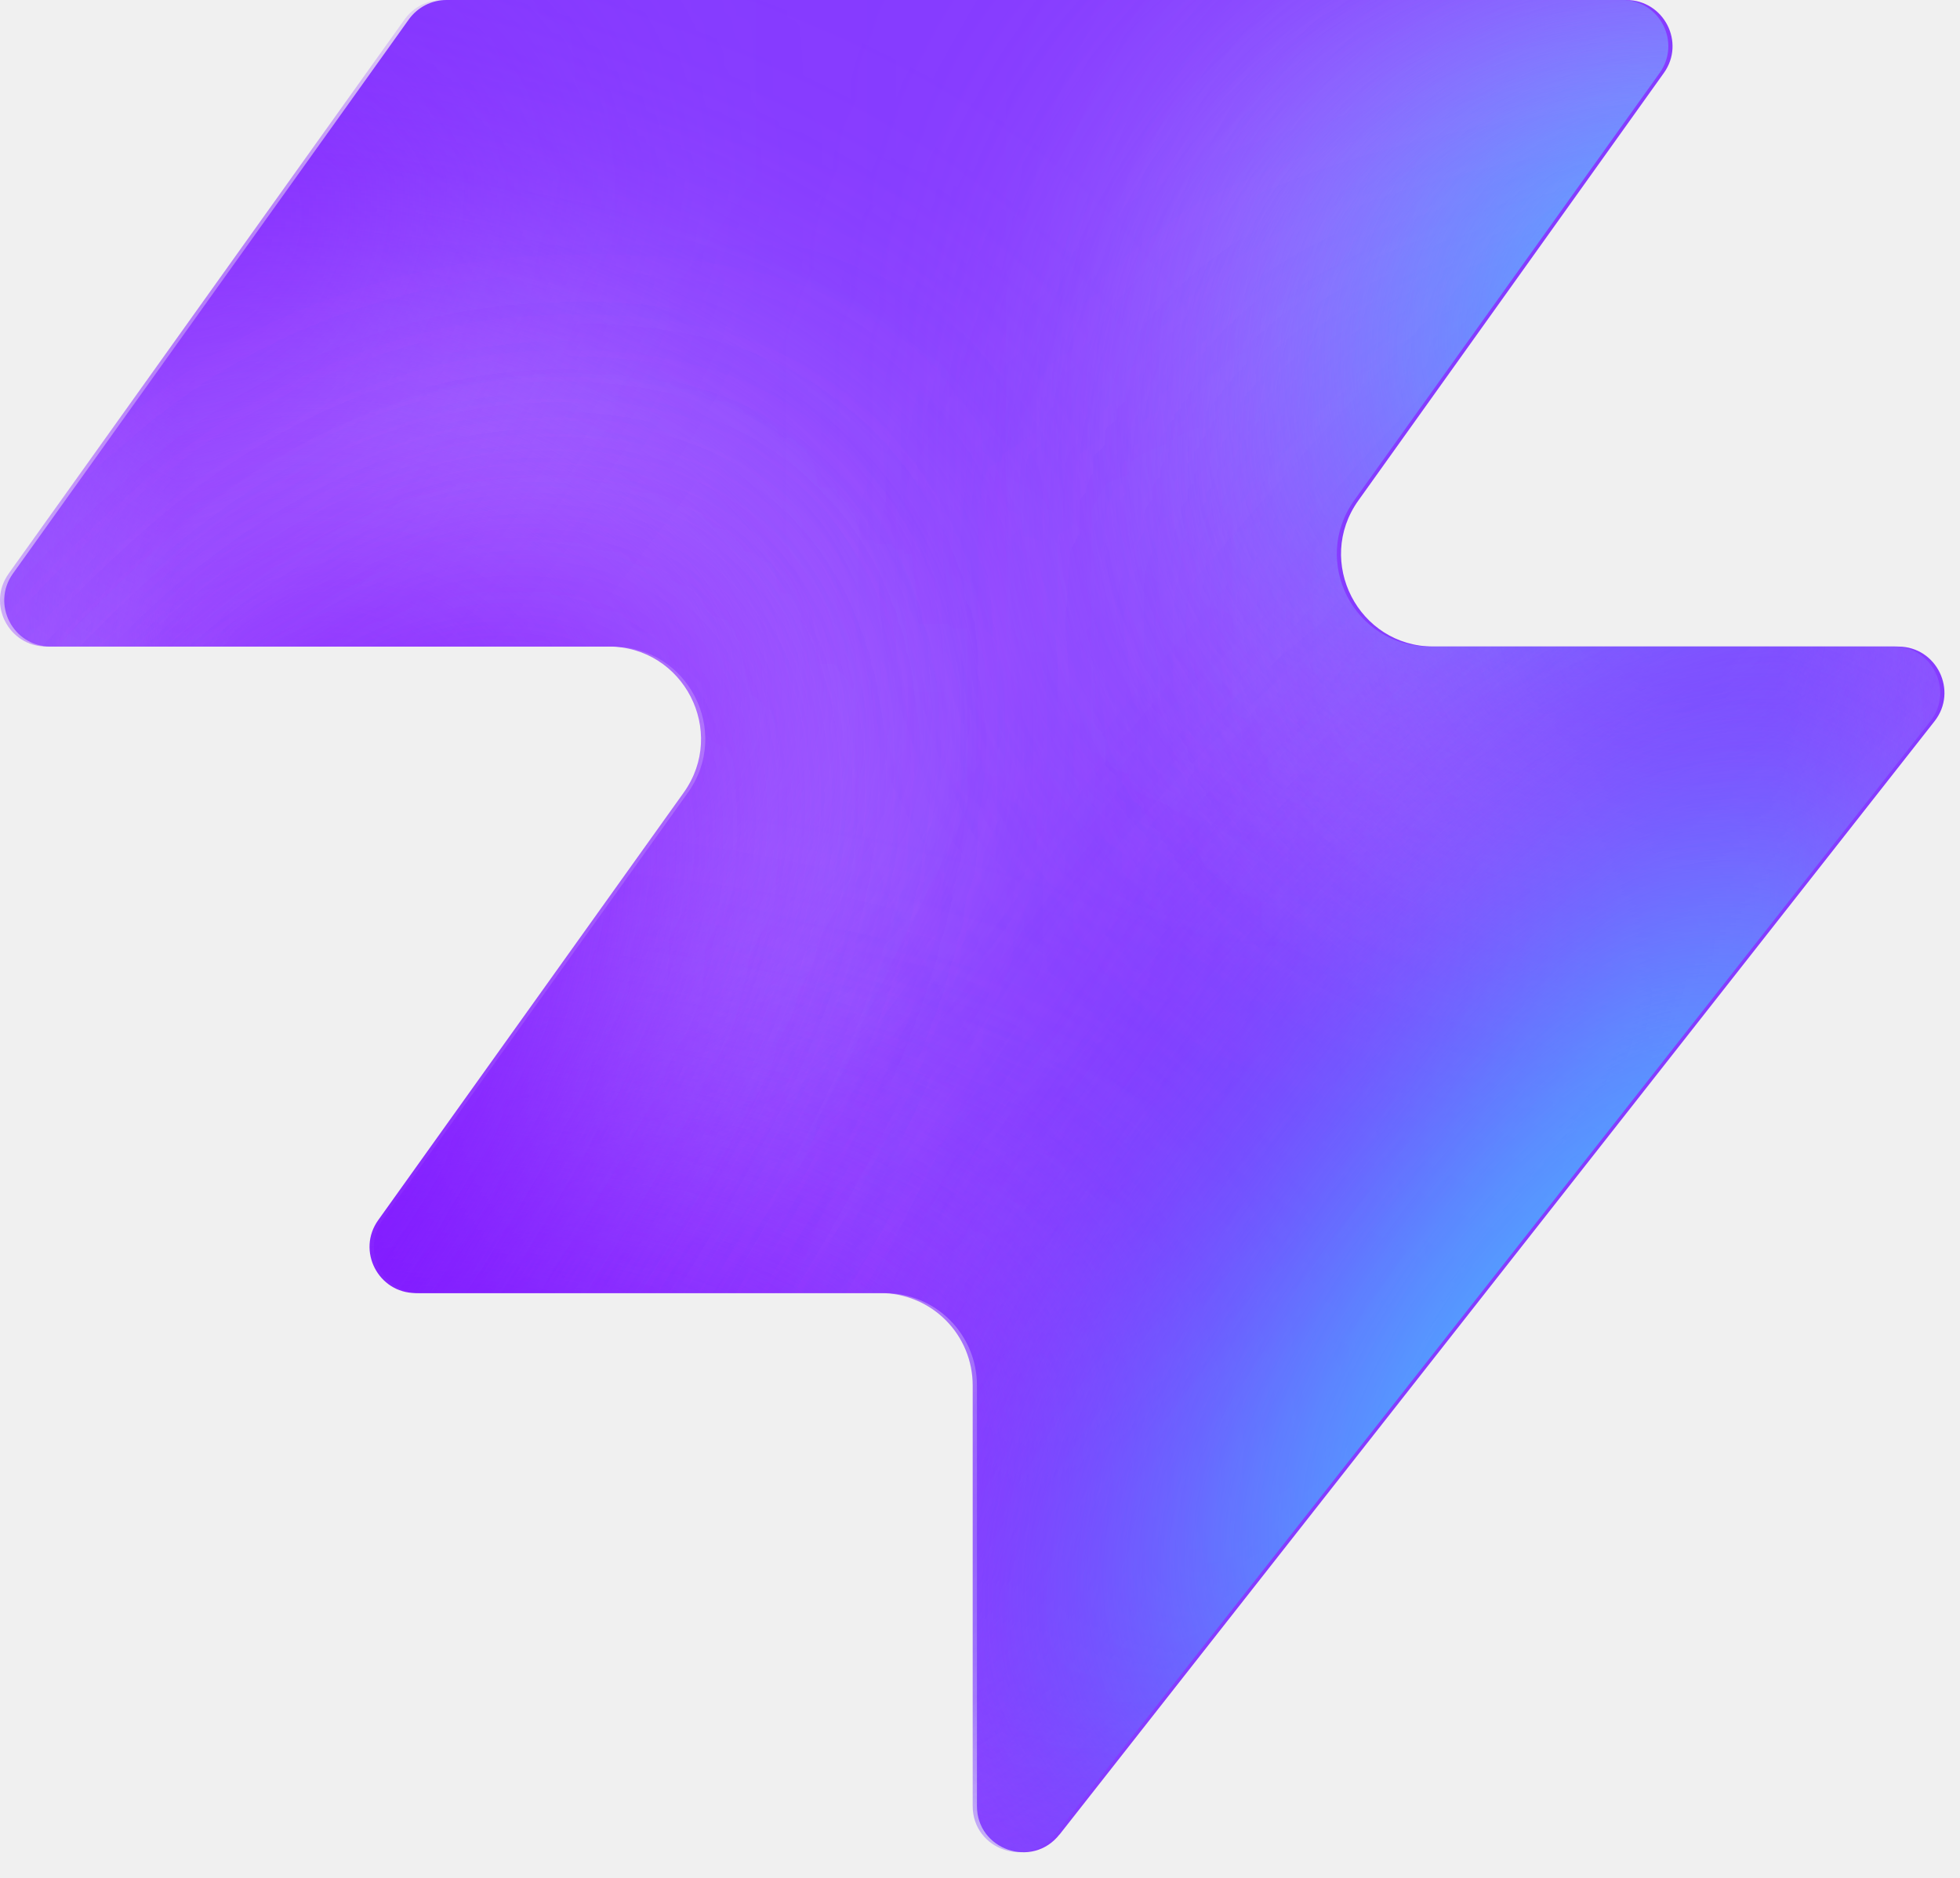
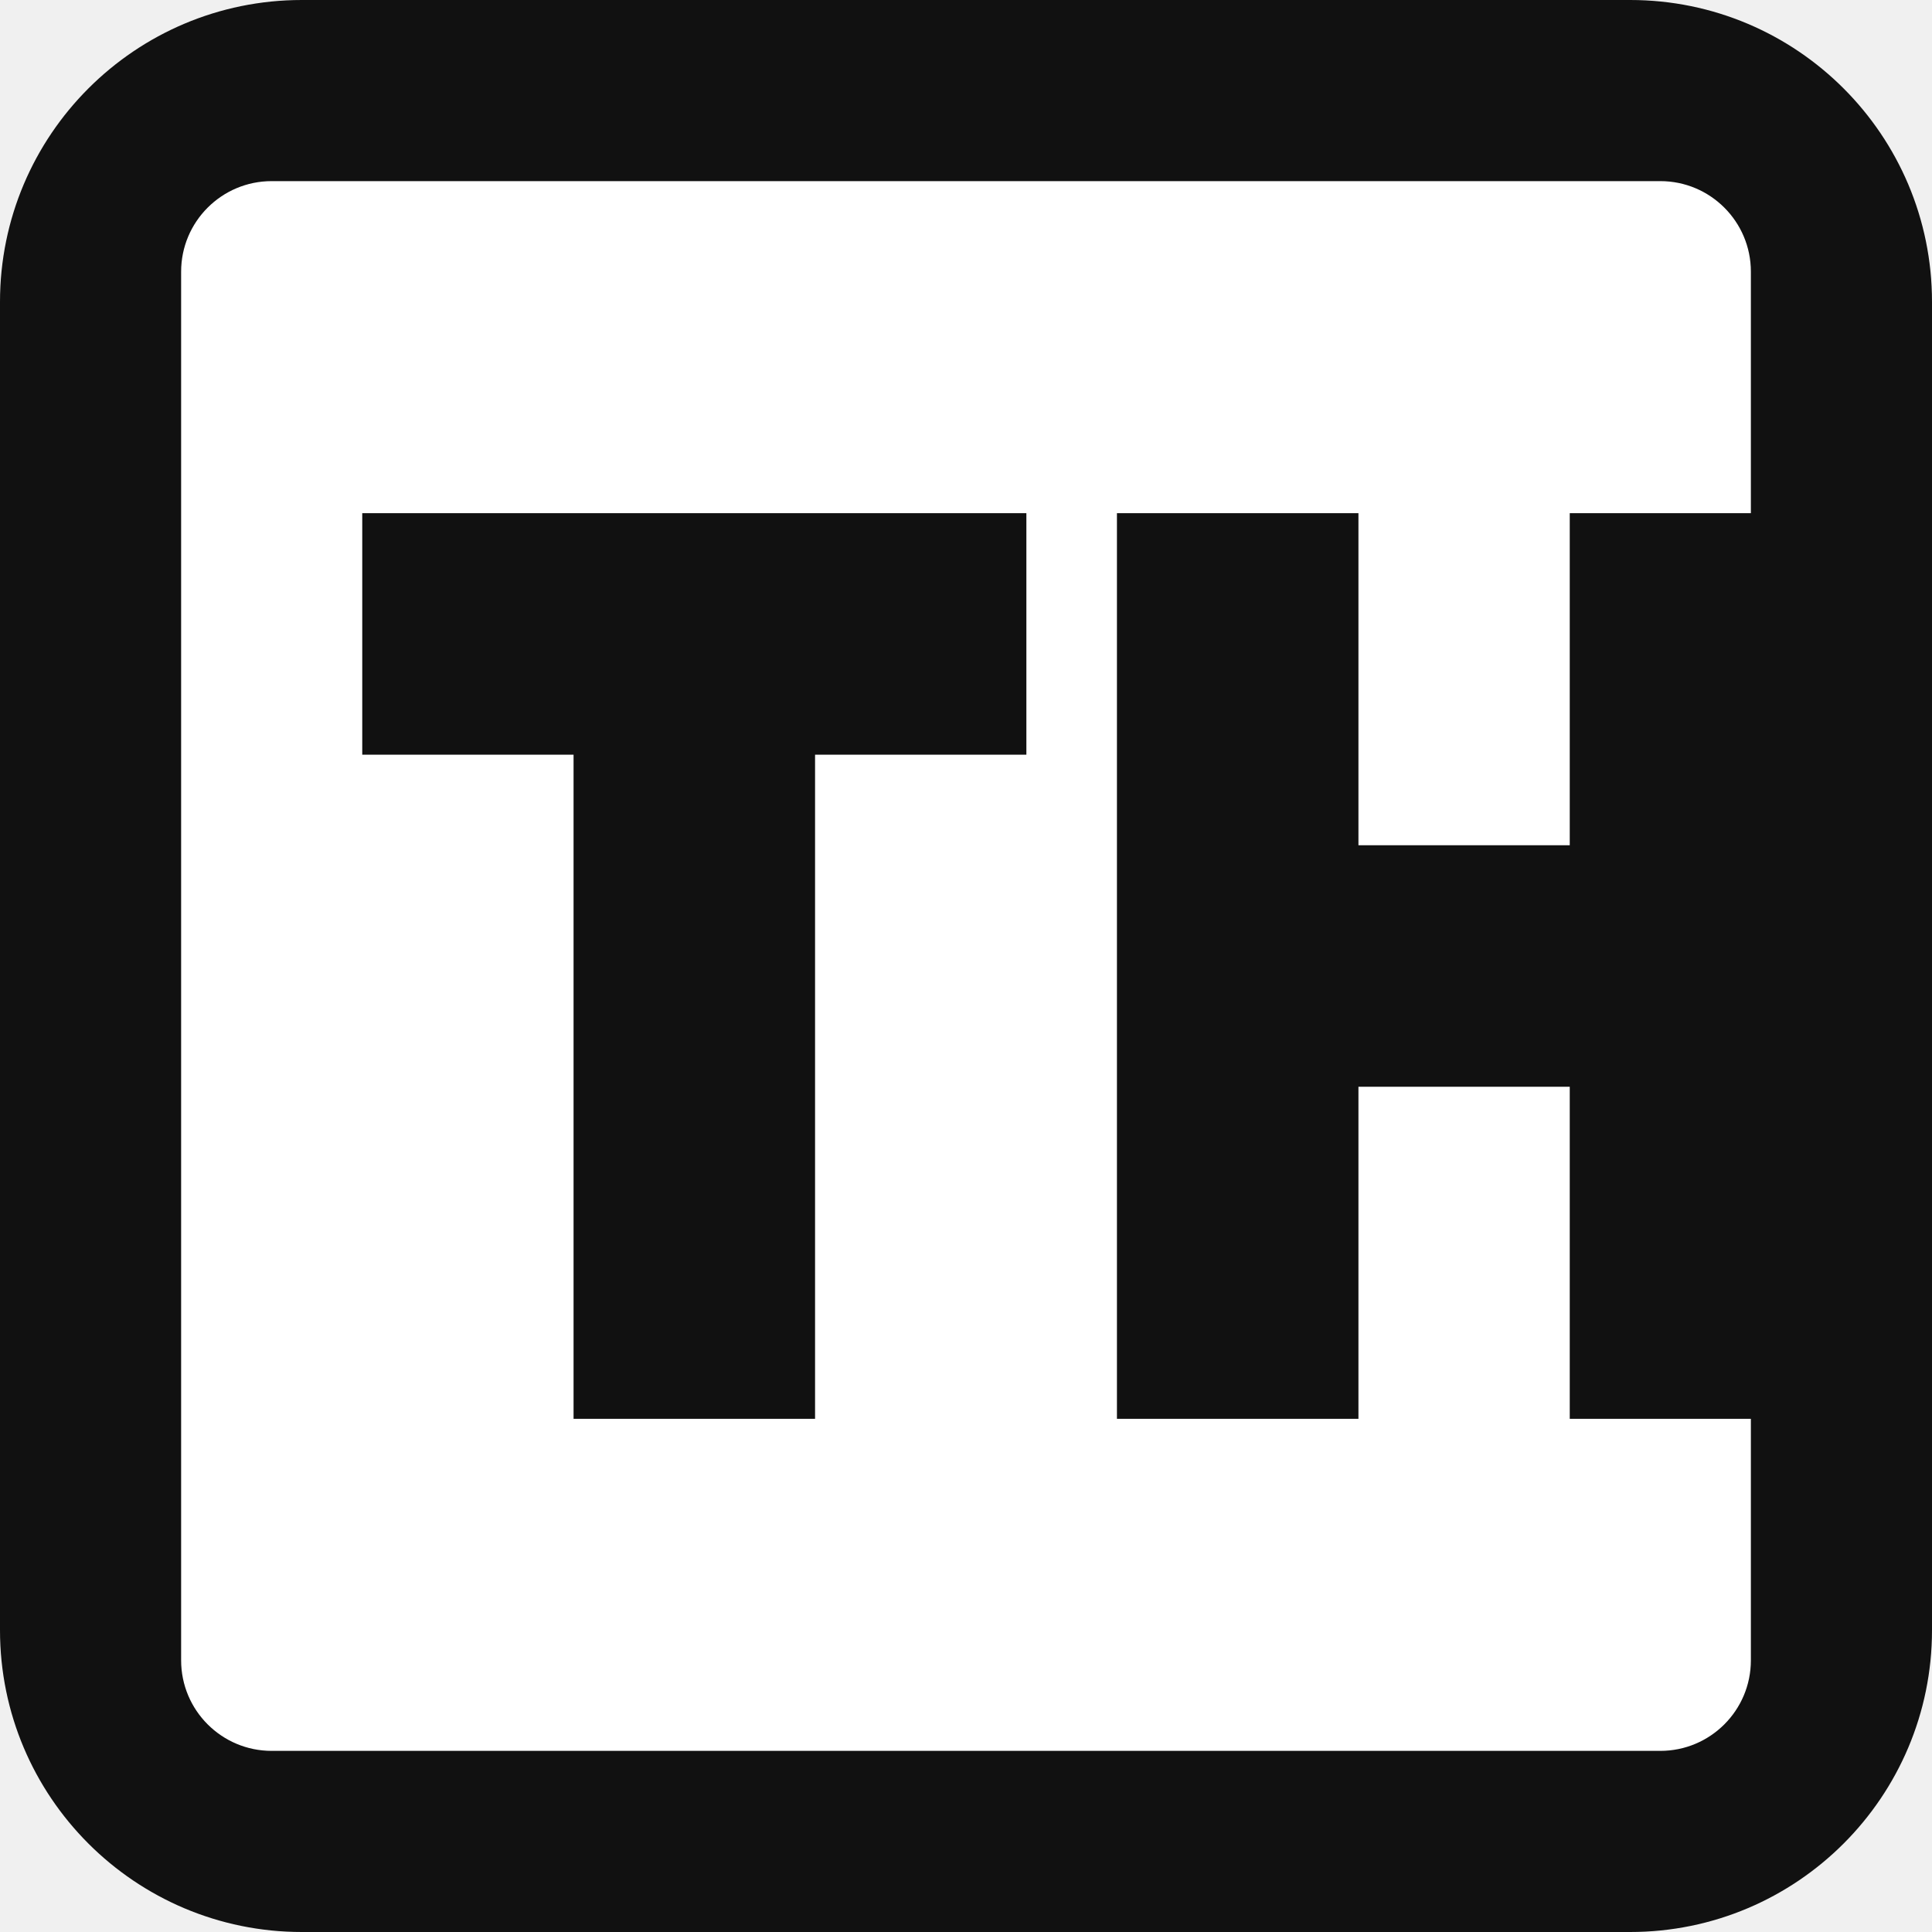
- <svg xmlns="http://www.w3.org/2000/svg" width="48" height="46" fill="none" viewBox="0 0 48 46">
-   <path fill="#863bff" d="M25.946 44.938c-.664.845-2.021.375-2.021-.698V33.937a2.26 2.26 0 0 0-2.262-2.262H10.287c-.92 0-1.456-1.04-.92-1.788l7.48-10.471c1.07-1.497 0-3.578-1.842-3.578H1.237c-.92 0-1.456-1.04-.92-1.788L10.013.474c.214-.297.556-.474.92-.474h28.894c.92 0 1.456 1.04.92 1.788l-7.48 10.471c-1.07 1.498 0 3.579 1.842 3.579h11.377c.943 0 1.473 1.088.89 1.83L25.947 44.94z" style="fill:#863bff;fill:color(display-p3 .525 .23 1);fill-opacity:1" />
-   <mask id="a" width="48" height="46" x="0" y="0" maskUnits="userSpaceOnUse" style="mask-type:alpha">
-     <path fill="#000" d="M25.842 44.938c-.664.844-2.021.375-2.021-.698V33.937a2.26 2.26 0 0 0-2.262-2.262H10.183c-.92 0-1.456-1.04-.92-1.788l7.48-10.471c1.07-1.498 0-3.579-1.842-3.579H1.133c-.92 0-1.456-1.04-.92-1.787L9.91.473c.214-.297.556-.474.92-.474h28.894c.92 0 1.456 1.04.92 1.788l-7.48 10.471c-1.07 1.498 0 3.578 1.842 3.578h11.377c.943 0 1.473 1.088.89 1.832L25.843 44.94z" style="fill:#000;fill-opacity:1" />
-   </mask>
-   <g mask="url(#a)">
-     <g filter="url(#b)">
-       <ellipse cx="5.508" cy="14.704" fill="#ede6ff" rx="5.508" ry="14.704" style="fill:#ede6ff;fill:color(display-p3 .927 .903 1);fill-opacity:1" transform="matrix(.00324 1 1 -.00324 -4.47 31.516)" />
-     </g>
-     <g filter="url(#c)">
-       <ellipse cx="10.399" cy="29.851" fill="#ede6ff" rx="10.399" ry="29.851" style="fill:#ede6ff;fill:color(display-p3 .927 .903 1);fill-opacity:1" transform="matrix(.00324 1 1 -.00324 -39.328 7.883)" />
-     </g>
-     <g filter="url(#d)">
-       <ellipse cx="5.508" cy="30.487" fill="#7e14ff" rx="5.508" ry="30.487" style="fill:#7e14ff;fill:color(display-p3 .492 .077 1);fill-opacity:1" transform="rotate(89.814 -25.913 -14.639)scale(1 -1)" />
-     </g>
-     <g filter="url(#e)">
-       <ellipse cx="5.508" cy="30.599" fill="#7e14ff" rx="5.508" ry="30.599" style="fill:#7e14ff;fill:color(display-p3 .492 .077 1);fill-opacity:1" transform="rotate(89.814 -32.644 -3.334)scale(1 -1)" />
-     </g>
-     <g filter="url(#f)">
-       <ellipse cx="5.508" cy="30.599" fill="#7e14ff" rx="5.508" ry="30.599" style="fill:#7e14ff;fill:color(display-p3 .492 .077 1);fill-opacity:1" transform="matrix(.00324 1 1 -.00324 -34.34 30.47)" />
-     </g>
-     <g filter="url(#g)">
-       <ellipse cx="14.072" cy="22.078" fill="#ede6ff" rx="14.072" ry="22.078" style="fill:#ede6ff;fill:color(display-p3 .927 .903 1);fill-opacity:1" transform="rotate(93.35 24.506 48.493)scale(-1 1)" />
-     </g>
-     <g filter="url(#h)">
-       <ellipse cx="3.47" cy="21.501" fill="#7e14ff" rx="3.47" ry="21.501" style="fill:#7e14ff;fill:color(display-p3 .492 .077 1);fill-opacity:1" transform="rotate(89.009 28.708 47.59)scale(-1 1)" />
-     </g>
-     <g filter="url(#i)">
-       <ellipse cx="3.47" cy="21.501" fill="#7e14ff" rx="3.47" ry="21.501" style="fill:#7e14ff;fill:color(display-p3 .492 .077 1);fill-opacity:1" transform="rotate(89.009 28.708 47.59)scale(-1 1)" />
-     </g>
-     <g filter="url(#j)">
-       <ellipse cx=".387" cy="8.972" fill="#7e14ff" rx="4.407" ry="29.108" style="fill:#7e14ff;fill:color(display-p3 .492 .077 1);fill-opacity:1" transform="rotate(39.51 .387 8.972)" />
-     </g>
-     <g filter="url(#k)">
-       <ellipse cx="47.523" cy="-6.092" fill="#7e14ff" rx="4.407" ry="29.108" style="fill:#7e14ff;fill:color(display-p3 .492 .077 1);fill-opacity:1" transform="rotate(37.892 47.523 -6.092)" />
-     </g>
-     <g filter="url(#l)">
-       <ellipse cx="41.412" cy="6.333" fill="#47bfff" rx="5.971" ry="9.665" style="fill:#47bfff;fill:color(display-p3 .28 .748 1);fill-opacity:1" transform="rotate(37.892 41.412 6.333)" />
-     </g>
-     <g filter="url(#m)">
-       <ellipse cx="-1.879" cy="38.332" fill="#7e14ff" rx="4.407" ry="29.108" style="fill:#7e14ff;fill:color(display-p3 .492 .077 1);fill-opacity:1" transform="rotate(37.892 -1.88 38.332)" />
-     </g>
-     <g filter="url(#n)">
-       <ellipse cx="-1.879" cy="38.332" fill="#7e14ff" rx="4.407" ry="29.108" style="fill:#7e14ff;fill:color(display-p3 .492 .077 1);fill-opacity:1" transform="rotate(37.892 -1.88 38.332)" />
-     </g>
-     <g filter="url(#o)">
-       <ellipse cx="35.651" cy="29.907" fill="#7e14ff" rx="4.407" ry="29.108" style="fill:#7e14ff;fill:color(display-p3 .492 .077 1);fill-opacity:1" transform="rotate(37.892 35.651 29.907)" />
-     </g>
-     <g filter="url(#p)">
-       <ellipse cx="38.418" cy="32.4" fill="#47bfff" rx="5.971" ry="15.297" style="fill:#47bfff;fill:color(display-p3 .28 .748 1);fill-opacity:1" transform="rotate(37.892 38.418 32.4)" />
-     </g>
-   </g>
-   <defs>
-     <filter id="b" width="60.045" height="41.654" x="-19.77" y="16.149" color-interpolation-filters="sRGB" filterUnits="userSpaceOnUse">
-       <feFlood flood-opacity="0" result="BackgroundImageFix" />
-       <feBlend in="SourceGraphic" in2="BackgroundImageFix" result="shape" />
-       <feGaussianBlur result="effect1_foregroundBlur_2002_17158" stdDeviation="7.659" />
-     </filter>
-     <filter id="c" width="90.34" height="51.437" x="-54.613" y="-7.533" color-interpolation-filters="sRGB" filterUnits="userSpaceOnUse">
-       <feFlood flood-opacity="0" result="BackgroundImageFix" />
-       <feBlend in="SourceGraphic" in2="BackgroundImageFix" result="shape" />
-       <feGaussianBlur result="effect1_foregroundBlur_2002_17158" stdDeviation="7.659" />
-     </filter>
-     <filter id="d" width="79.355" height="29.4" x="-49.64" y="2.03" color-interpolation-filters="sRGB" filterUnits="userSpaceOnUse">
-       <feFlood flood-opacity="0" result="BackgroundImageFix" />
-       <feBlend in="SourceGraphic" in2="BackgroundImageFix" result="shape" />
-       <feGaussianBlur result="effect1_foregroundBlur_2002_17158" stdDeviation="4.596" />
-     </filter>
-     <filter id="e" width="79.579" height="29.4" x="-45.045" y="20.029" color-interpolation-filters="sRGB" filterUnits="userSpaceOnUse">
-       <feFlood flood-opacity="0" result="BackgroundImageFix" />
-       <feBlend in="SourceGraphic" in2="BackgroundImageFix" result="shape" />
-       <feGaussianBlur result="effect1_foregroundBlur_2002_17158" stdDeviation="4.596" />
-     </filter>
-     <filter id="f" width="79.579" height="29.4" x="-43.513" y="21.178" color-interpolation-filters="sRGB" filterUnits="userSpaceOnUse">
-       <feFlood flood-opacity="0" result="BackgroundImageFix" />
-       <feBlend in="SourceGraphic" in2="BackgroundImageFix" result="shape" />
-       <feGaussianBlur result="effect1_foregroundBlur_2002_17158" stdDeviation="4.596" />
-     </filter>
-     <filter id="g" width="74.749" height="58.852" x="15.756" y="-17.901" color-interpolation-filters="sRGB" filterUnits="userSpaceOnUse">
-       <feFlood flood-opacity="0" result="BackgroundImageFix" />
-       <feBlend in="SourceGraphic" in2="BackgroundImageFix" result="shape" />
-       <feGaussianBlur result="effect1_foregroundBlur_2002_17158" stdDeviation="7.659" />
-     </filter>
-     <filter id="h" width="61.377" height="25.362" x="23.548" y="2.284" color-interpolation-filters="sRGB" filterUnits="userSpaceOnUse">
-       <feFlood flood-opacity="0" result="BackgroundImageFix" />
-       <feBlend in="SourceGraphic" in2="BackgroundImageFix" result="shape" />
-       <feGaussianBlur result="effect1_foregroundBlur_2002_17158" stdDeviation="4.596" />
-     </filter>
-     <filter id="i" width="61.377" height="25.362" x="23.548" y="2.284" color-interpolation-filters="sRGB" filterUnits="userSpaceOnUse">
-       <feFlood flood-opacity="0" result="BackgroundImageFix" />
-       <feBlend in="SourceGraphic" in2="BackgroundImageFix" result="shape" />
-       <feGaussianBlur result="effect1_foregroundBlur_2002_17158" stdDeviation="4.596" />
-     </filter>
-     <filter id="j" width="56.045" height="63.649" x="-27.636" y="-22.853" color-interpolation-filters="sRGB" filterUnits="userSpaceOnUse">
-       <feFlood flood-opacity="0" result="BackgroundImageFix" />
-       <feBlend in="SourceGraphic" in2="BackgroundImageFix" result="shape" />
-       <feGaussianBlur result="effect1_foregroundBlur_2002_17158" stdDeviation="4.596" />
-     </filter>
-     <filter id="k" width="54.814" height="64.646" x="20.116" y="-38.415" color-interpolation-filters="sRGB" filterUnits="userSpaceOnUse">
-       <feFlood flood-opacity="0" result="BackgroundImageFix" />
-       <feBlend in="SourceGraphic" in2="BackgroundImageFix" result="shape" />
-       <feGaussianBlur result="effect1_foregroundBlur_2002_17158" stdDeviation="4.596" />
-     </filter>
-     <filter id="l" width="33.541" height="35.313" x="24.641" y="-11.323" color-interpolation-filters="sRGB" filterUnits="userSpaceOnUse">
-       <feFlood flood-opacity="0" result="BackgroundImageFix" />
-       <feBlend in="SourceGraphic" in2="BackgroundImageFix" result="shape" />
-       <feGaussianBlur result="effect1_foregroundBlur_2002_17158" stdDeviation="4.596" />
-     </filter>
-     <filter id="m" width="54.814" height="64.646" x="-29.286" y="6.009" color-interpolation-filters="sRGB" filterUnits="userSpaceOnUse">
-       <feFlood flood-opacity="0" result="BackgroundImageFix" />
-       <feBlend in="SourceGraphic" in2="BackgroundImageFix" result="shape" />
-       <feGaussianBlur result="effect1_foregroundBlur_2002_17158" stdDeviation="4.596" />
-     </filter>
-     <filter id="n" width="54.814" height="64.646" x="-29.286" y="6.009" color-interpolation-filters="sRGB" filterUnits="userSpaceOnUse">
-       <feFlood flood-opacity="0" result="BackgroundImageFix" />
-       <feBlend in="SourceGraphic" in2="BackgroundImageFix" result="shape" />
-       <feGaussianBlur result="effect1_foregroundBlur_2002_17158" stdDeviation="4.596" />
-     </filter>
-     <filter id="o" width="54.814" height="64.646" x="8.244" y="-2.416" color-interpolation-filters="sRGB" filterUnits="userSpaceOnUse">
-       <feFlood flood-opacity="0" result="BackgroundImageFix" />
-       <feBlend in="SourceGraphic" in2="BackgroundImageFix" result="shape" />
-       <feGaussianBlur result="effect1_foregroundBlur_2002_17158" stdDeviation="4.596" />
-     </filter>
-     <filter id="p" width="39.409" height="43.623" x="18.713" y="10.588" color-interpolation-filters="sRGB" filterUnits="userSpaceOnUse">
-       <feFlood flood-opacity="0" result="BackgroundImageFix" />
-       <feBlend in="SourceGraphic" in2="BackgroundImageFix" result="shape" />
-       <feGaussianBlur result="effect1_foregroundBlur_2002_17158" stdDeviation="4.596" />
-     </filter>
-   </defs>
+ <svg xmlns="http://www.w3.org/2000/svg" viewBox="0 0 64 64" role="img" aria-labelledby="title">
+   <rect width="64" height="64" rx="10" fill="#111111" />
+   <rect x="6" y="6" width="52" height="52" rx="3" fill="#ffffff" />
+   <path fill="#111111" d="M12 17h22v8h-7v22h-8V25h-7zM37 17h8v11h7V17h8v30h-8V36h-7v11h-8z" />
</svg>
